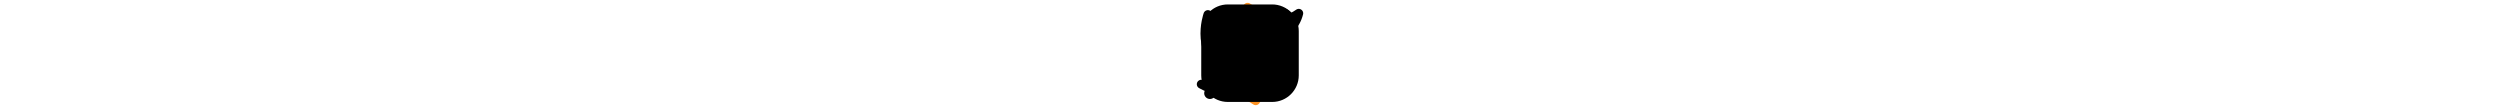
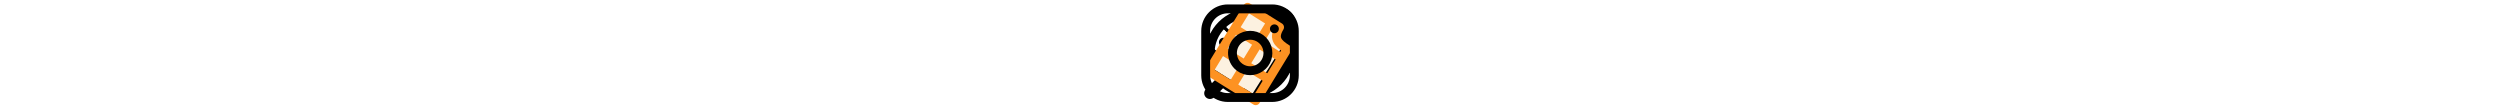
<svg xmlns="http://www.w3.org/2000/svg" viewBox="0 0 752 32">
  <svg id="spoon-icon" x="0" y="0" viewBox="0 0 32 32">
    <path d="M15.451 14.106a5.154 5.154 0 0 1-1.177-3.282c0-4.324 5.181-8.642 10.362-8.642a5.183 5.183 0 0 1 5.181 5.182c0 5.182-4.318 10.364-8.646 10.364a5.151 5.151 0 0 1-3.281-1.177L5.132 29.312a1.73 1.73 0 0 1-2.445-2.445l12.764-12.761z" />
  </svg>
  <svg id="coin-icon" x="0" y="0" viewBox="0 0 32 32">
    <path d="M16 2.667c-7.333 0-13.333 6-13.333 13.333s6 13.333 13.333 13.333 13.333-6 13.333-13.333S23.333 2.667 16 2.667zm0 24c-5.867 0-10.667-4.8-10.667-10.667S10.133 5.333 16 5.333 26.667 10.133 26.667 16 21.867 26.667 16 26.667z" />
    <path d="M17.733 14.667h-3.467c-.667 0-1.2-.533-1.2-1.2s.533-1.2 1.2-1.2h4.933c.8 0 1.333-.533 1.333-1.333s-.533-1.333-1.333-1.333h-1.867v-1.2c0-.8-.533-1.333-1.333-1.333s-1.333.533-1.333 1.333v1.2h-.4c-2.133 0-3.867 1.733-3.867 3.867s1.733 3.867 3.867 3.867h3.333c.667 0 1.2.533 1.2 1.2s-.533 1.2-1.2 1.2h-4.933c-.8 0-1.333.533-1.333 1.333s.533 1.333 1.333 1.333h2v1.2c0 .8.533 1.333 1.333 1.333s1.333-.533 1.333-1.333v-1.2h.4c2.133 0 3.867-1.733 3.867-3.867s-1.733-3.867-3.867-3.867z" />
  </svg>
  <svg id="choco-bar-icon" x="0" y="0" viewBox="0 0 32 32">
    <path d="m13.822 2.413 7.527 7.536.08-.08a.856.856 0 0 1 1.184-.013l.873.873c.305.305.315.77.083 1.094l-.004.007-.143.192 6.16 6.16c.55.55.55 1.43 0 1.98l-9.43 9.43c-.55.55-1.43.55-1.98 0l-4.447-4.447a.853.853 0 0 1-.612.317.842.842 0 0 1-.644-.246l-2.6-2.6a.856.856 0 0 1-.013-1.184l.006-.007.077-.076-7.527-7.527c-.55-.55-.55-1.43 0-1.98l9.43-9.43c.55-.55 1.43-.55 1.98 0v.001zm6.582 8.48-1.756-1.755a.59.59 0 0 0-.85 0l-3.58 3.58a.621.621 0 0 0-.179.43.602.602 0 0 0 .179.43l1.749 1.749.61-.61-1.565-1.565 3.21-3.22 1.569 1.574.613-.613zm-5.076 5.072-1.754-1.754a.59.59 0 0 0-.85 0l-3.59 3.59c-.24.23-.24.61 0 .85l1.752 1.752.616-.616-1.57-1.564 3.22-3.21 1.564 1.563.612-.611zM8.822 8.193l3.58 3.58c.24.24.62.24.85-.01l3.58-3.58a.57.57 0 0 0 .18-.42h.01c0-.15-.06-.31-.18-.43l-3.58-3.58a.602.602 0 0 0-.86 0l-3.58 3.59c-.24.23-.24.61 0 .85zm-5.07 5.07 3.58 3.58c.24.24.62.24.85 0l3.58-3.58a.578.578 0 0 0 .18-.43h.01c0-.16-.06-.31-.18-.43l-3.58-3.58a.59.59 0 0 0-.85 0l-3.59 3.59c-.24.23-.24.61 0 .85zm6.933 8.754 2.362 2.363 9.636-13.04-.655-.655-11.343 11.332z" />
    <path d="m13.822 2.413 7.527 7.536.08-.08a.856.856 0 0 1 1.184-.013l.873.873c.305.305.315.77.083 1.094l-.004.007-.143.192 6.16 6.16c.55.55.55 1.43 0 1.98l-9.43 9.43c-.55.55-1.43.55-1.98 0l-4.447-4.447a.853.853 0 0 1-.612.317.842.842 0 0 1-.644-.246l-2.6-2.6a.856.856 0 0 1-.013-1.184l.006-.007.077-.076-7.527-7.527c-.55-.55-.55-1.43 0-1.98l9.43-9.43c.55-.55 1.43-.55 1.98 0v.001zm6.582 8.48-1.756-1.755a.59.59 0 0 0-.85 0l-3.58 3.58a.621.621 0 0 0-.179.43.602.602 0 0 0 .179.43l1.749 1.749.61-.61-1.565-1.565 3.21-3.22 1.569 1.574.613-.613zm-5.076 5.072-1.754-1.754a.59.59 0 0 0-.85 0l-3.59 3.59c-.24.23-.24.61 0 .85l1.752 1.752.616-.616-1.57-1.564 3.22-3.21 1.564 1.563.612-.611zM8.822 8.193l3.58 3.58c.24.24.62.24.85-.01l3.58-3.58a.57.57 0 0 0 .18-.42h.01c0-.15-.06-.31-.18-.43l-3.58-3.58a.602.602 0 0 0-.86 0l-3.58 3.59c-.24.23-.24.61 0 .85zm-5.07 5.07 3.58 3.58c.24.24.62.24.85 0l3.58-3.58a.578.578 0 0 0 .18-.43h.01c0-.16-.06-.31-.18-.43l-3.58-3.58a.59.59 0 0 0-.85 0l-3.59 3.59c-.24.23-.24.61 0 .85zm6.933 8.754 2.362 2.363 9.636-13.04-.655-.655-11.343 11.332z" />
  </svg>
  <svg id="arrow-icon" x="0" y="0" viewBox="0 0 32 32">
    <path d="M16.947 17.867a1.334 1.334 0 0 1-1.894 0l-6.107-6.12a1.334 1.334 0 1 0-1.894 1.88l6.12 6.12a4.001 4.001 0 0 0 5.654 0l6.12-6.12a1.337 1.337 0 0 0-.434-2.172 1.331 1.331 0 0 0-1.46.292l-6.107 6.12z" />
  </svg>
  <svg id="chocolate-icon" x="0" y="0" viewBox="0 0 32 32">
    <path fill="#fcf1e0" d="M3.944 20.076 14.721 2.652l.64-.674 8.236 5.491.056 3.314 2.01 3.28-8.88 14.077-12.839-8.063z" />
    <path fill="none" stroke="#fd9222" stroke-linecap="round" stroke-linejoin="round" stroke-width="2.667" d="M21.635 23.88 7.45 15.016m3.911-6.417 14.186 8.864M10.63 25.864l11.736-19.25m4.81 8.175c-3.04-1.899-4.234-3.384-2.278-6.592l-9.626-6.015-11.736 19.25 14.185 8.864 9.454-15.507z" />
  </svg>
  <svg id="twitter" x="0" y="0" viewBox="0 0 32 32">
-     <path stroke="#000" stroke-linecap="round" stroke-linejoin="round" stroke-width="2.667" d="M30.667 4a14.542 14.542 0 0 1-4.187 2.04 5.975 5.975 0 0 0-6.637-1.661A5.981 5.981 0 0 0 16 10.04v1.333c-2.343.061-4.665-.459-6.759-1.513S4.68 6.297 3.333 4.379c0 0-4.667 12.954 7.333 18.287a15.519 15.519 0 0 1-9.333 2.667C13.333 32 28 25.333 28 10a5.966 5.966 0 0 0-.107-1.107A10.288 10.288 0 0 0 30.666 4z" />
+     <path fill="none" stroke-linecap="round" stroke-linejoin="round" stroke-width="2.667" d="M30.667 4a14.542 14.542 0 0 1-4.187 2.04 5.975 5.975 0 0 0-6.637-1.661A5.981 5.981 0 0 0 16 10.04v1.333c-2.343.061-4.665-.459-6.759-1.513S4.68 6.297 3.333 4.379c0 0-4.667 12.954 7.333 18.287a15.519 15.519 0 0 1-9.333 2.667C13.333 32 28 25.333 28 10a5.966 5.966 0 0 0-.107-1.107A10.288 10.288 0 0 0 30.666 4z" />
  </svg>
  <svg id="instagram" x="0" y="0" viewBox="0 0 32 32">
-     <path stroke="#000" stroke-linecap="round" stroke-linejoin="round" stroke-width="2.667" d="M22.667 2.667H9.334a6.667 6.667 0 0 0-6.667 6.667v13.333a6.667 6.667 0 0 0 6.667 6.667h13.333a6.667 6.667 0 0 0 6.667-6.667V9.334a6.667 6.667 0 0 0-6.667-6.667z" />
-     <path stroke="#000" stroke-linecap="round" stroke-linejoin="round" stroke-width="2.667" d="M21.333 15.16a5.329 5.329 0 0 1-2.878 5.546 5.337 5.337 0 0 1-6.169-.992 5.33 5.33 0 0 1 1.316-8.505 5.336 5.336 0 0 1 6.228.962 5.328 5.328 0 0 1 1.504 2.989zM23.333 8.667h.013" />
+     <path fill="none" stroke="#000" stroke-linecap="round" stroke-linejoin="round" stroke-width="2.667" d="M22.667 2.667H9.334a6.667 6.667 0 0 0-6.667 6.667v13.333a6.667 6.667 0 0 0 6.667 6.667h13.333a6.667 6.667 0 0 0 6.667-6.667V9.334a6.667 6.667 0 0 0-6.667-6.667z" />
+     <path fill="none" stroke="#000" stroke-linecap="round" stroke-linejoin="round" stroke-width="2.667" d="M21.333 15.16a5.329 5.329 0 0 1-2.878 5.546 5.337 5.337 0 0 1-6.169-.992 5.33 5.33 0 0 1 1.316-8.505 5.336 5.336 0 0 1 6.228.962 5.328 5.328 0 0 1 1.504 2.989zM23.333 8.667h.013" />
  </svg>
</svg>
